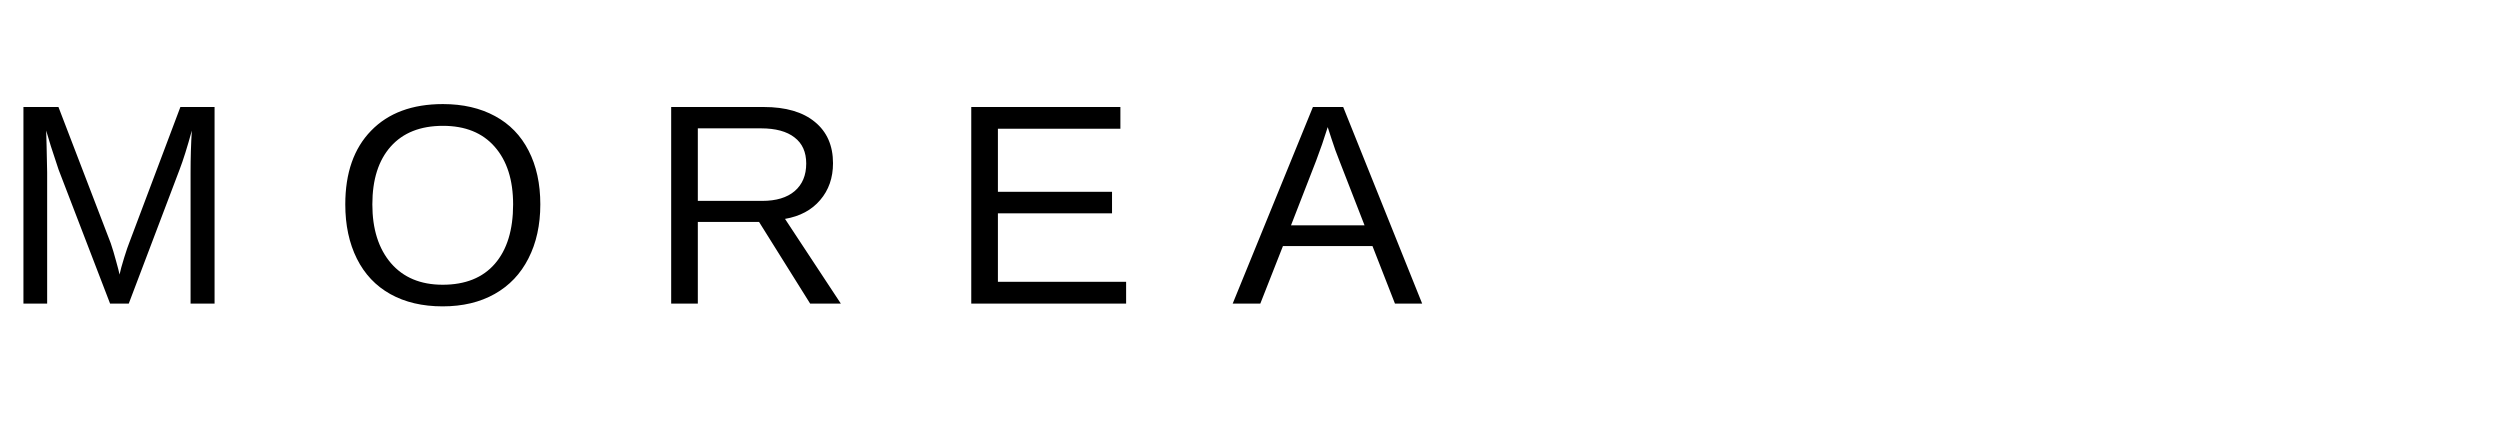
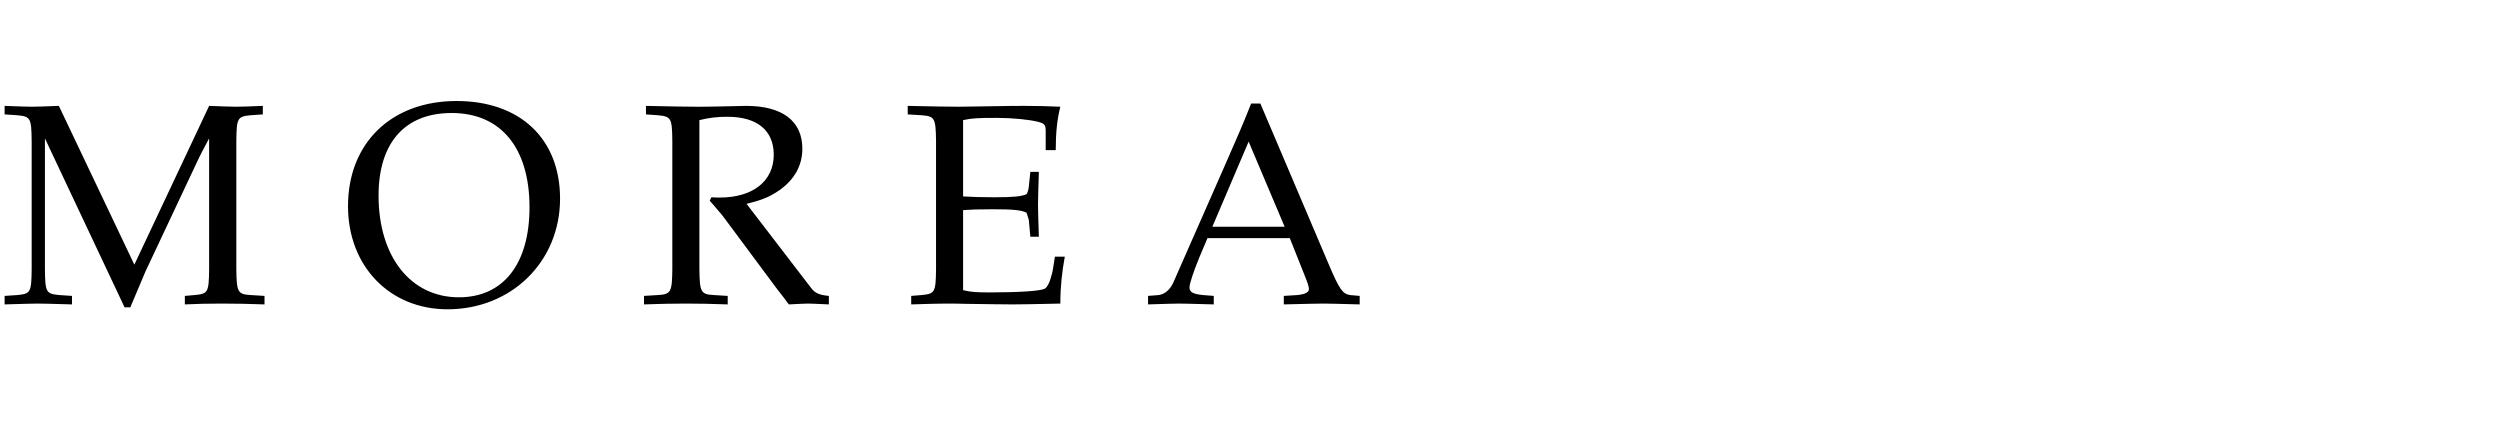
<svg xmlns="http://www.w3.org/2000/svg" viewBox="0 0 280 48" fill="currentColor">
-   <text x="0" y="34" font-family="DM Sans, Arial, sans-serif" font-size="32" font-weight="400" letter-spacing="10.5">MOREA</text>
+   <text x="0" y="34" font-family="Luxurious Roman, Palatino, serif" font-size="32" font-weight="400" letter-spacing="8">MOREA</text>
</svg>
